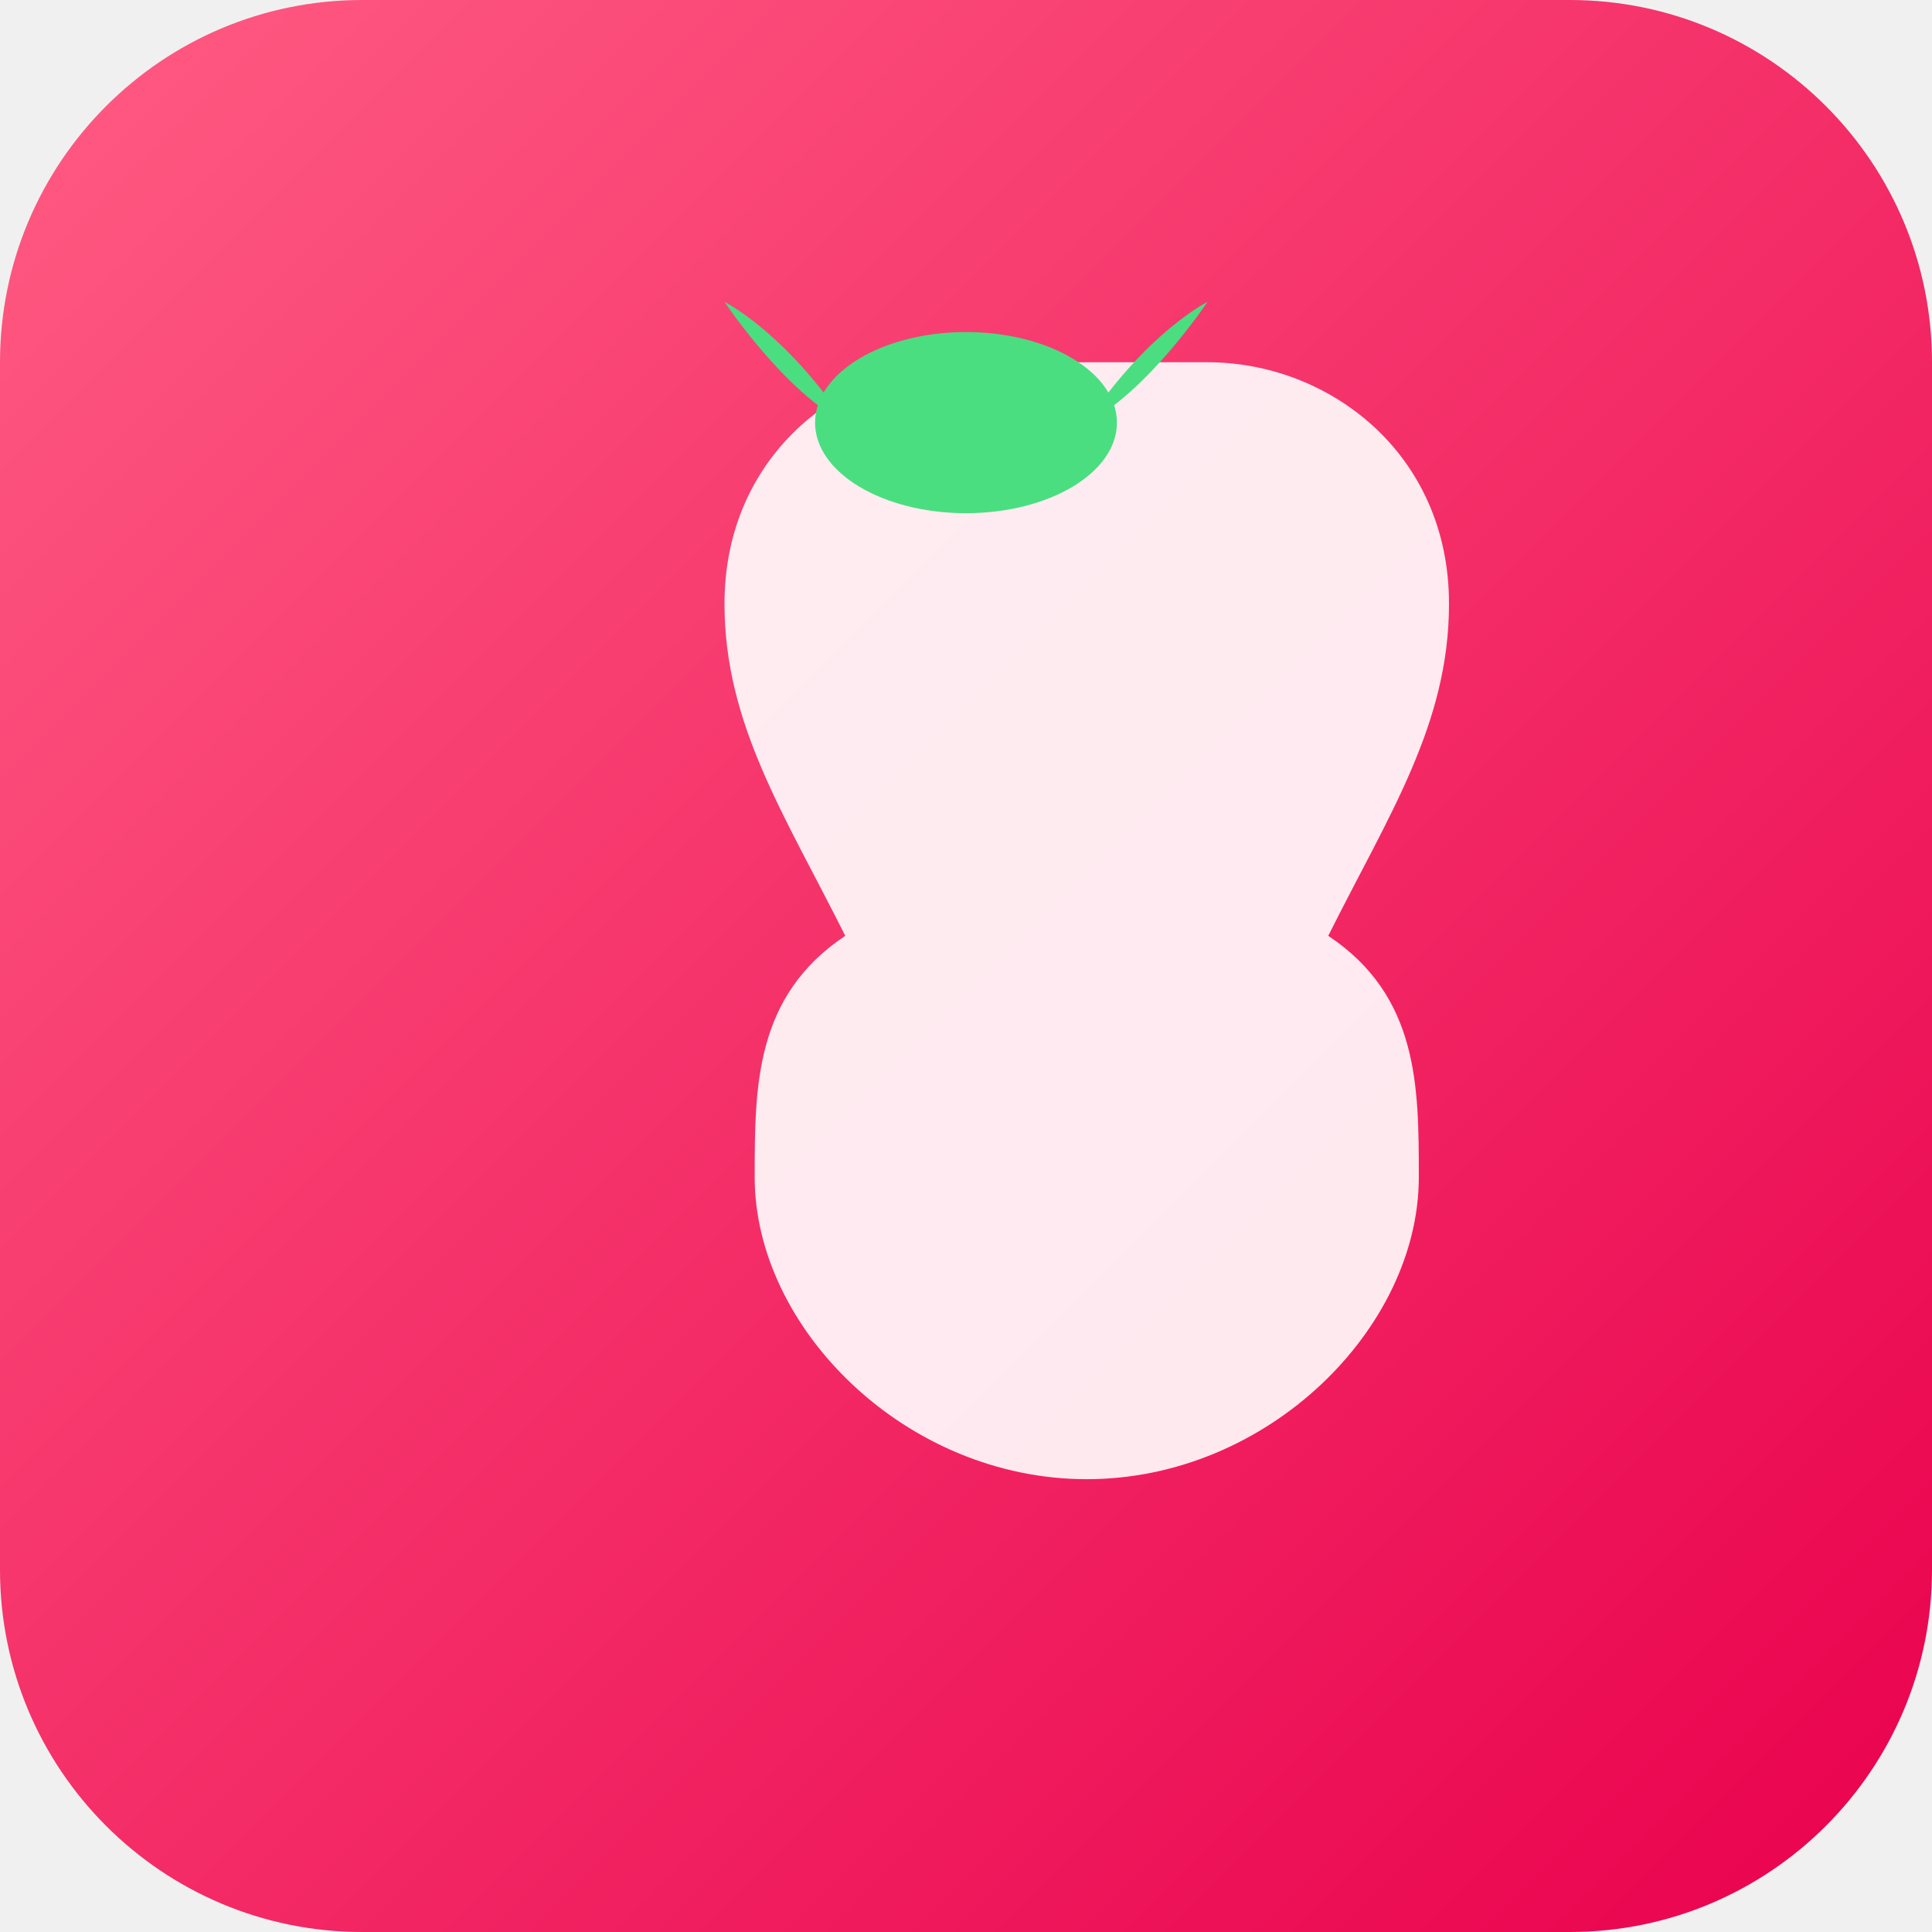
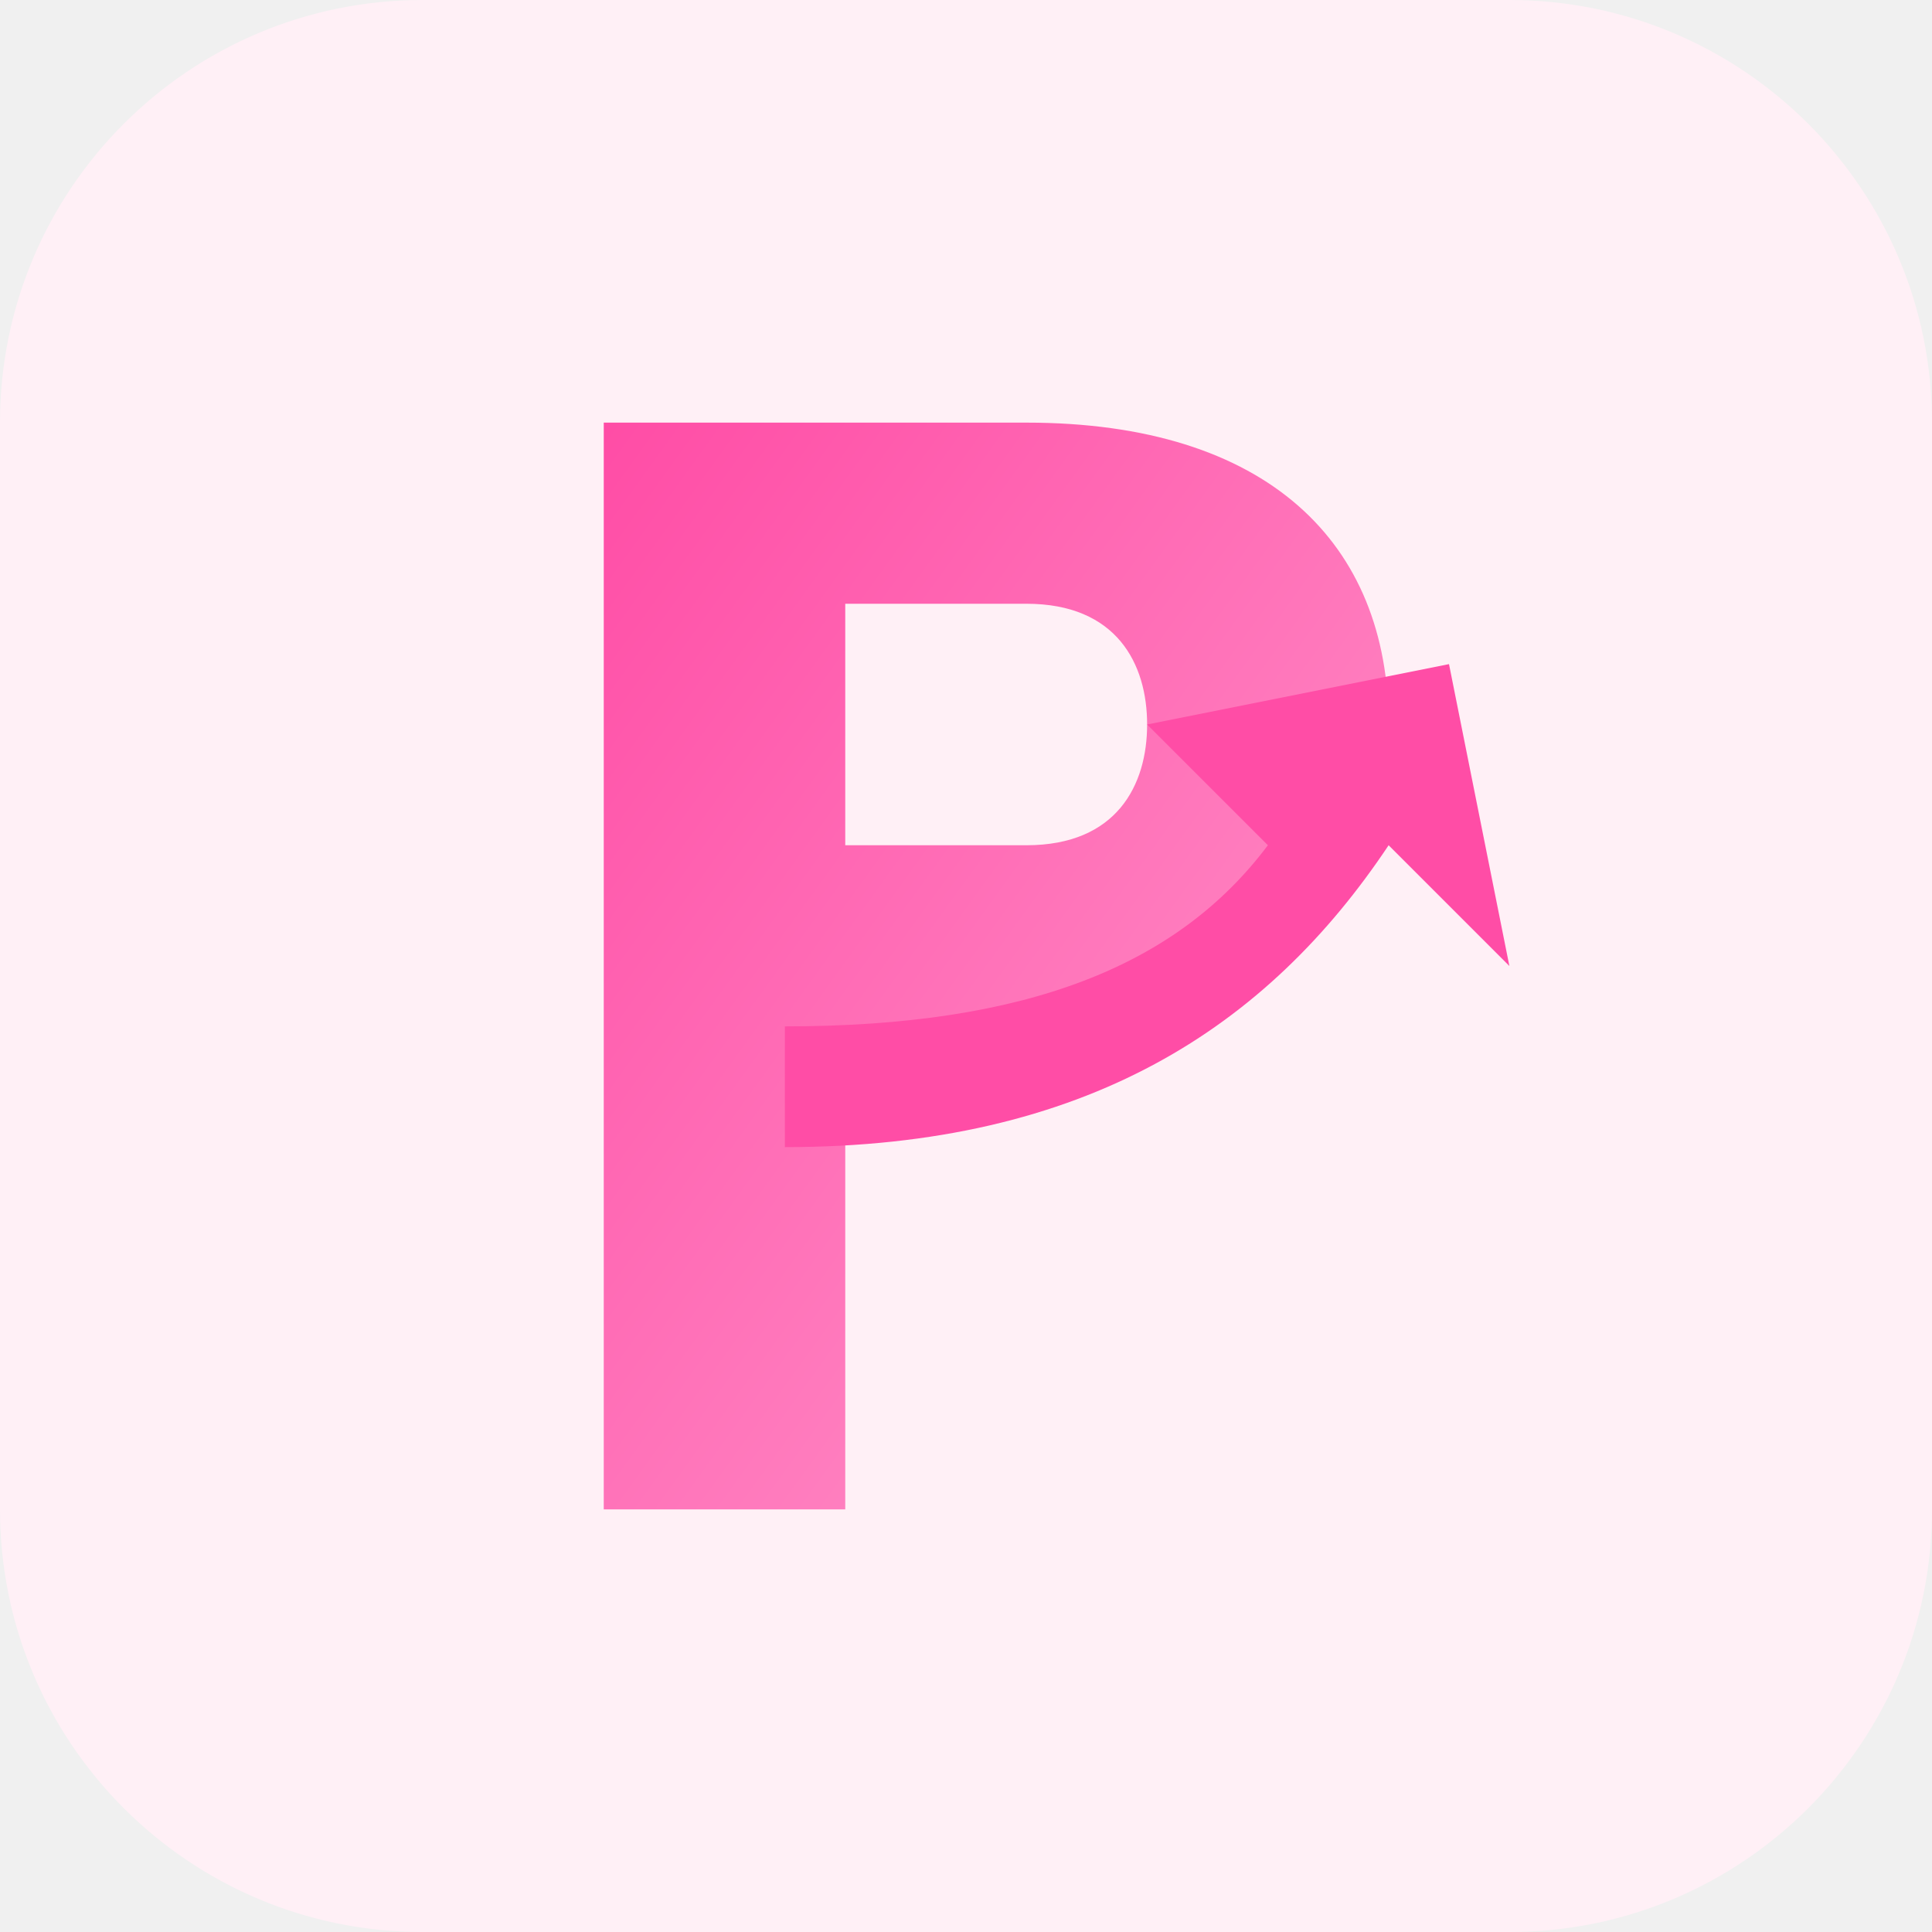
- <svg xmlns="http://www.w3.org/2000/svg" viewBox="0 0 32 32">
+ <svg xmlns="http://www.w3.org/2000/svg" viewBox="0 0 64 64">
  <defs>
-     <linearGradient id="strawberry" x1="0%" y1="0%" x2="100%" y2="100%">
-       <stop offset="0%" style="stop-color:#ff5c83" />
-       <stop offset="100%" style="stop-color:#e9004d" />
+     <linearGradient id="pinkGrad" x1="0" y1="0" x2="1" y2="1">
+       <stop offset="0%" stop-color="#ff4da6" />
+       <stop offset="100%" stop-color="#ff99cc" />
    </linearGradient>
  </defs>
-   <rect width="32" height="32" rx="6" fill="url(#strawberry)" />
-   <path d="M16 6c-2 0-4 1.5-4 4 0 2 1 3.5 2 5.5-1.5 1-1.5 2.5-1.5 4 0 2.5 2.5 5 5.5 5s5.5-2.5 5.5-5c0-1.5 0-3-1.5-4 1-2 2-3.5 2-5.5 0-2.5-2-4-4-4z" fill="white" opacity="0.9" />
-   <ellipse cx="16" cy="7" rx="2.5" ry="1.5" fill="#4ade80" />
-   <path d="M14 7c-1-1.5-2-2-2-2s1 1.5 2 2z" fill="#4ade80" />
-   <path d="M18 7c1-1.5 2-2 2-2s-1 1.5-2 2z" fill="#4ade80" />
+   <rect width="64" height="64" rx="14" fill="#fff0f6" />
+   <path d="M20 14h14c8 0 12 4 12 10s-4 10-12 10h-6v16h-8z            M28 20v8h6c3 0 4-2 4-4s-1-4-4-4z" fill="url(#pinkGrad)" />
+   <path d="M26 38c10 0 16-4 20-10l4 4-2-10-10 2 4 4c-3 4-8 6-16 6z" fill="#ff4da6" />
</svg>
